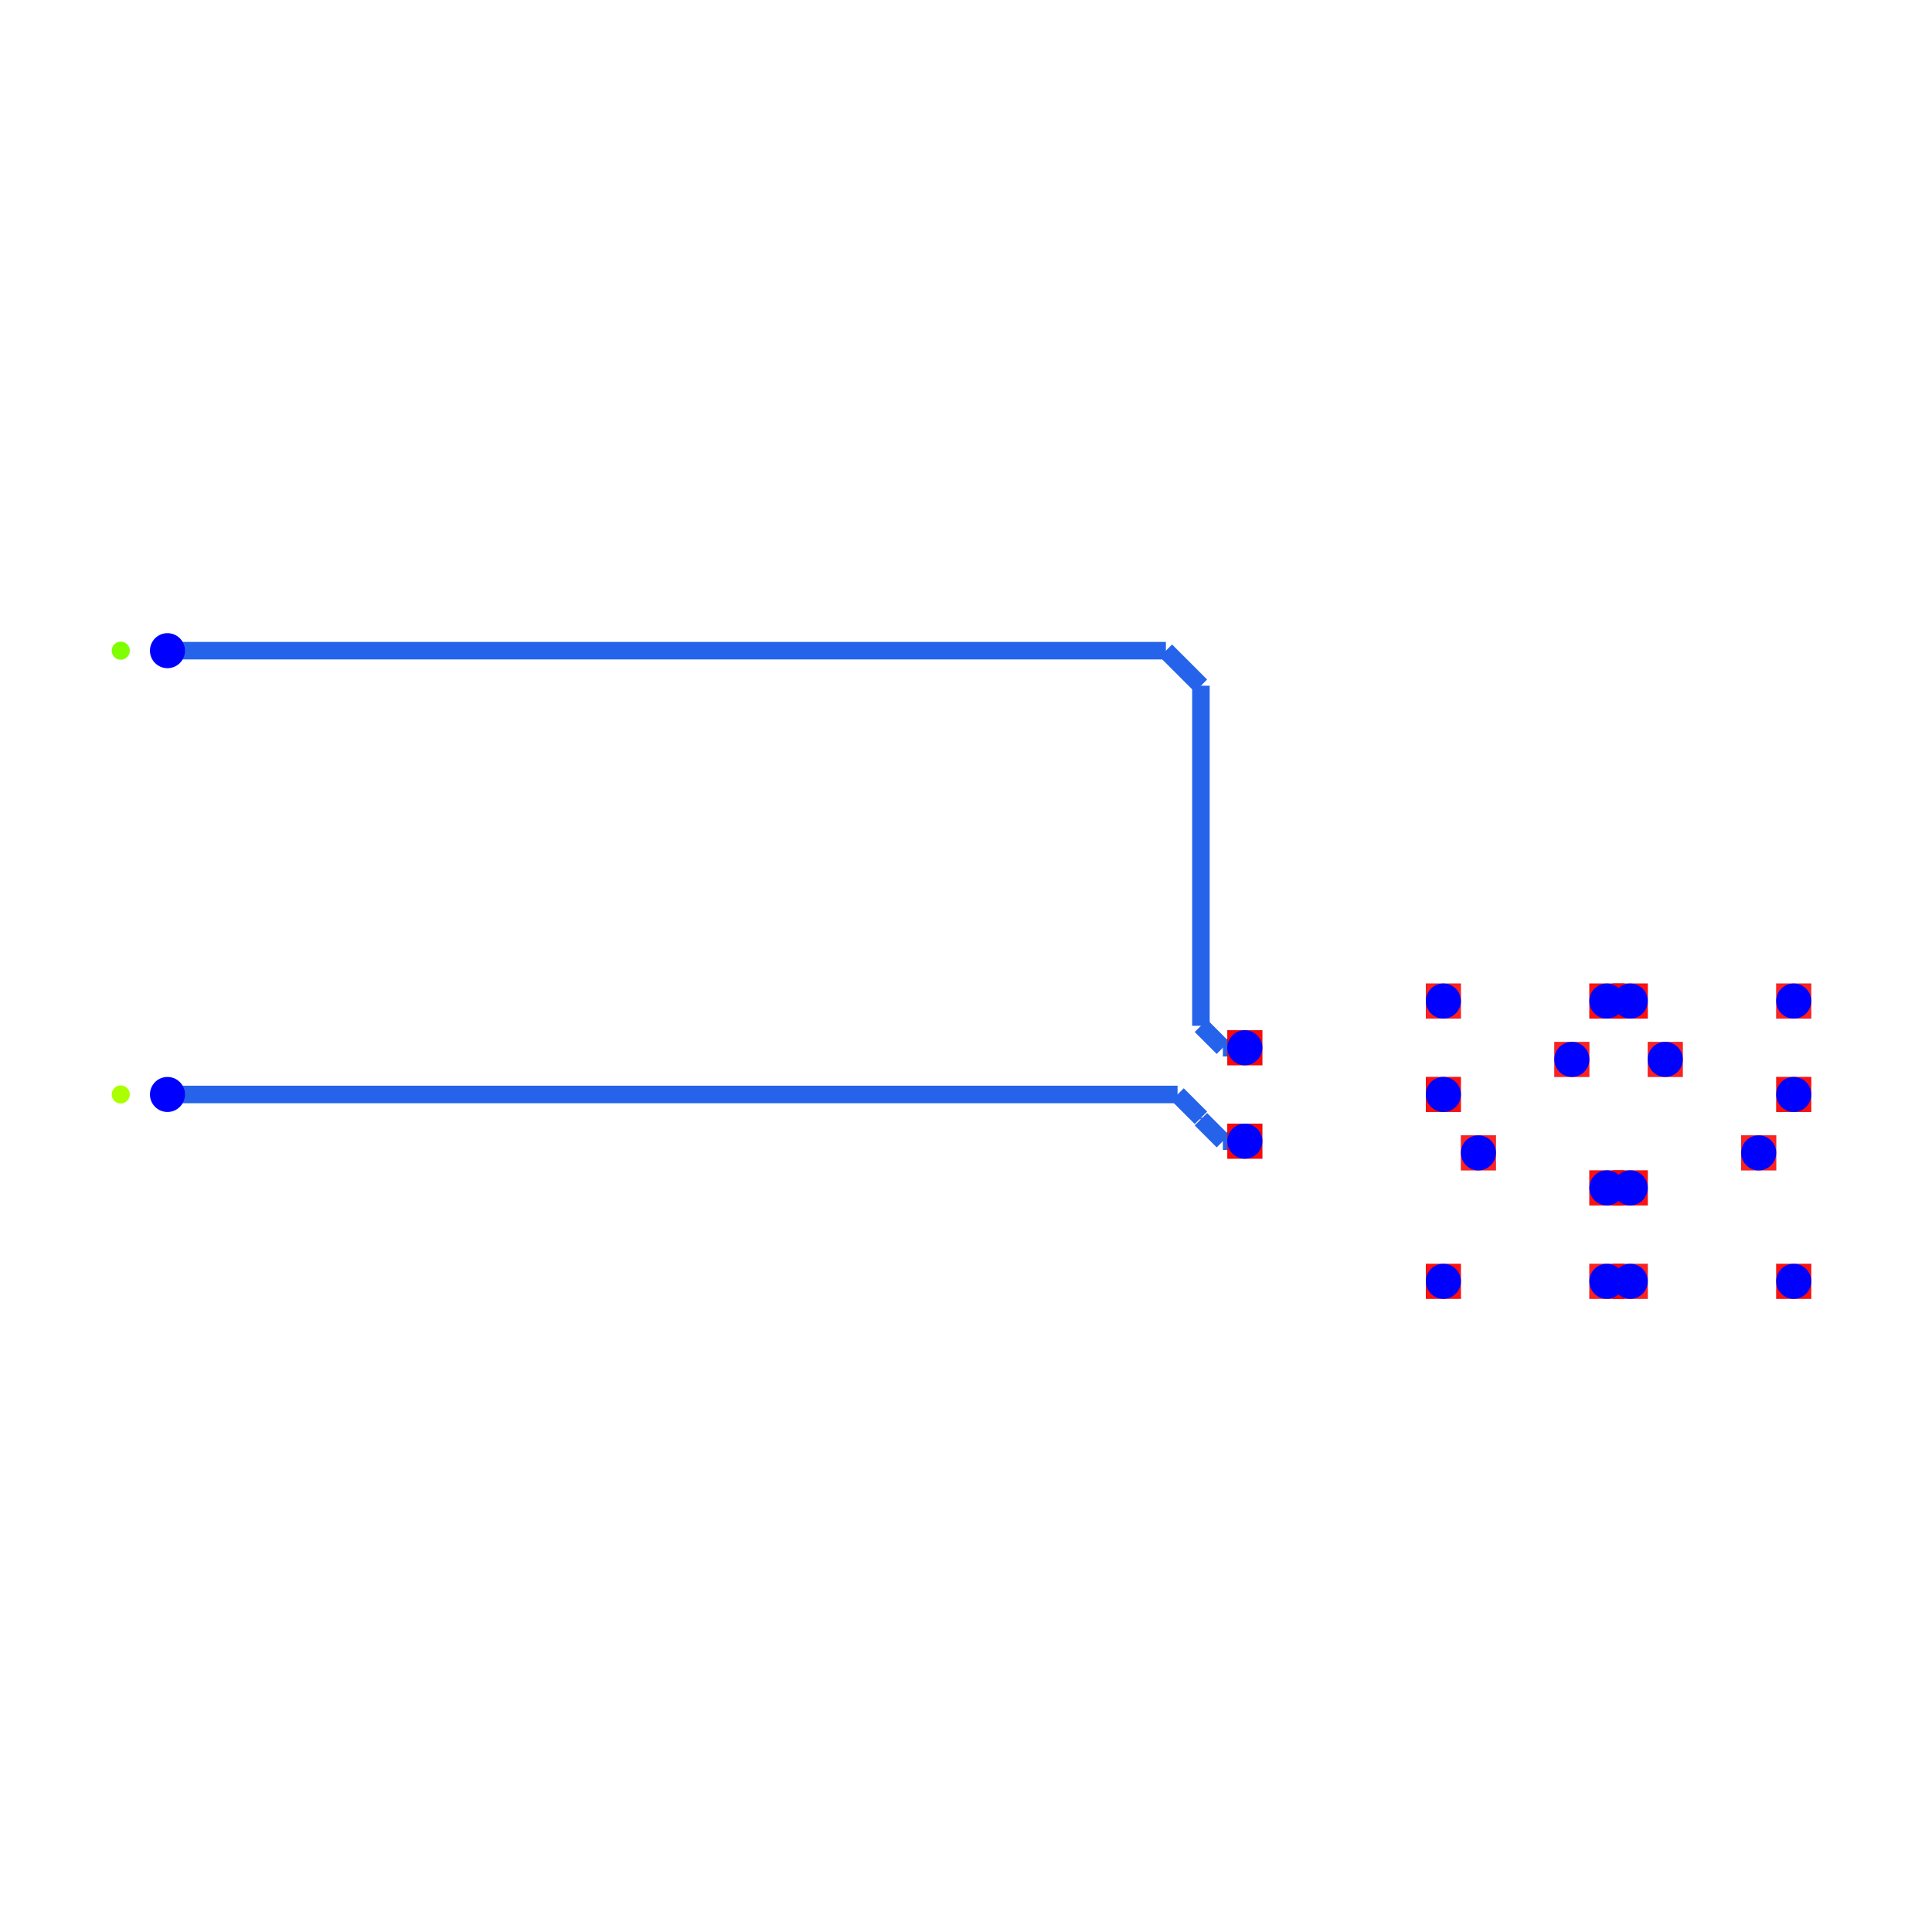
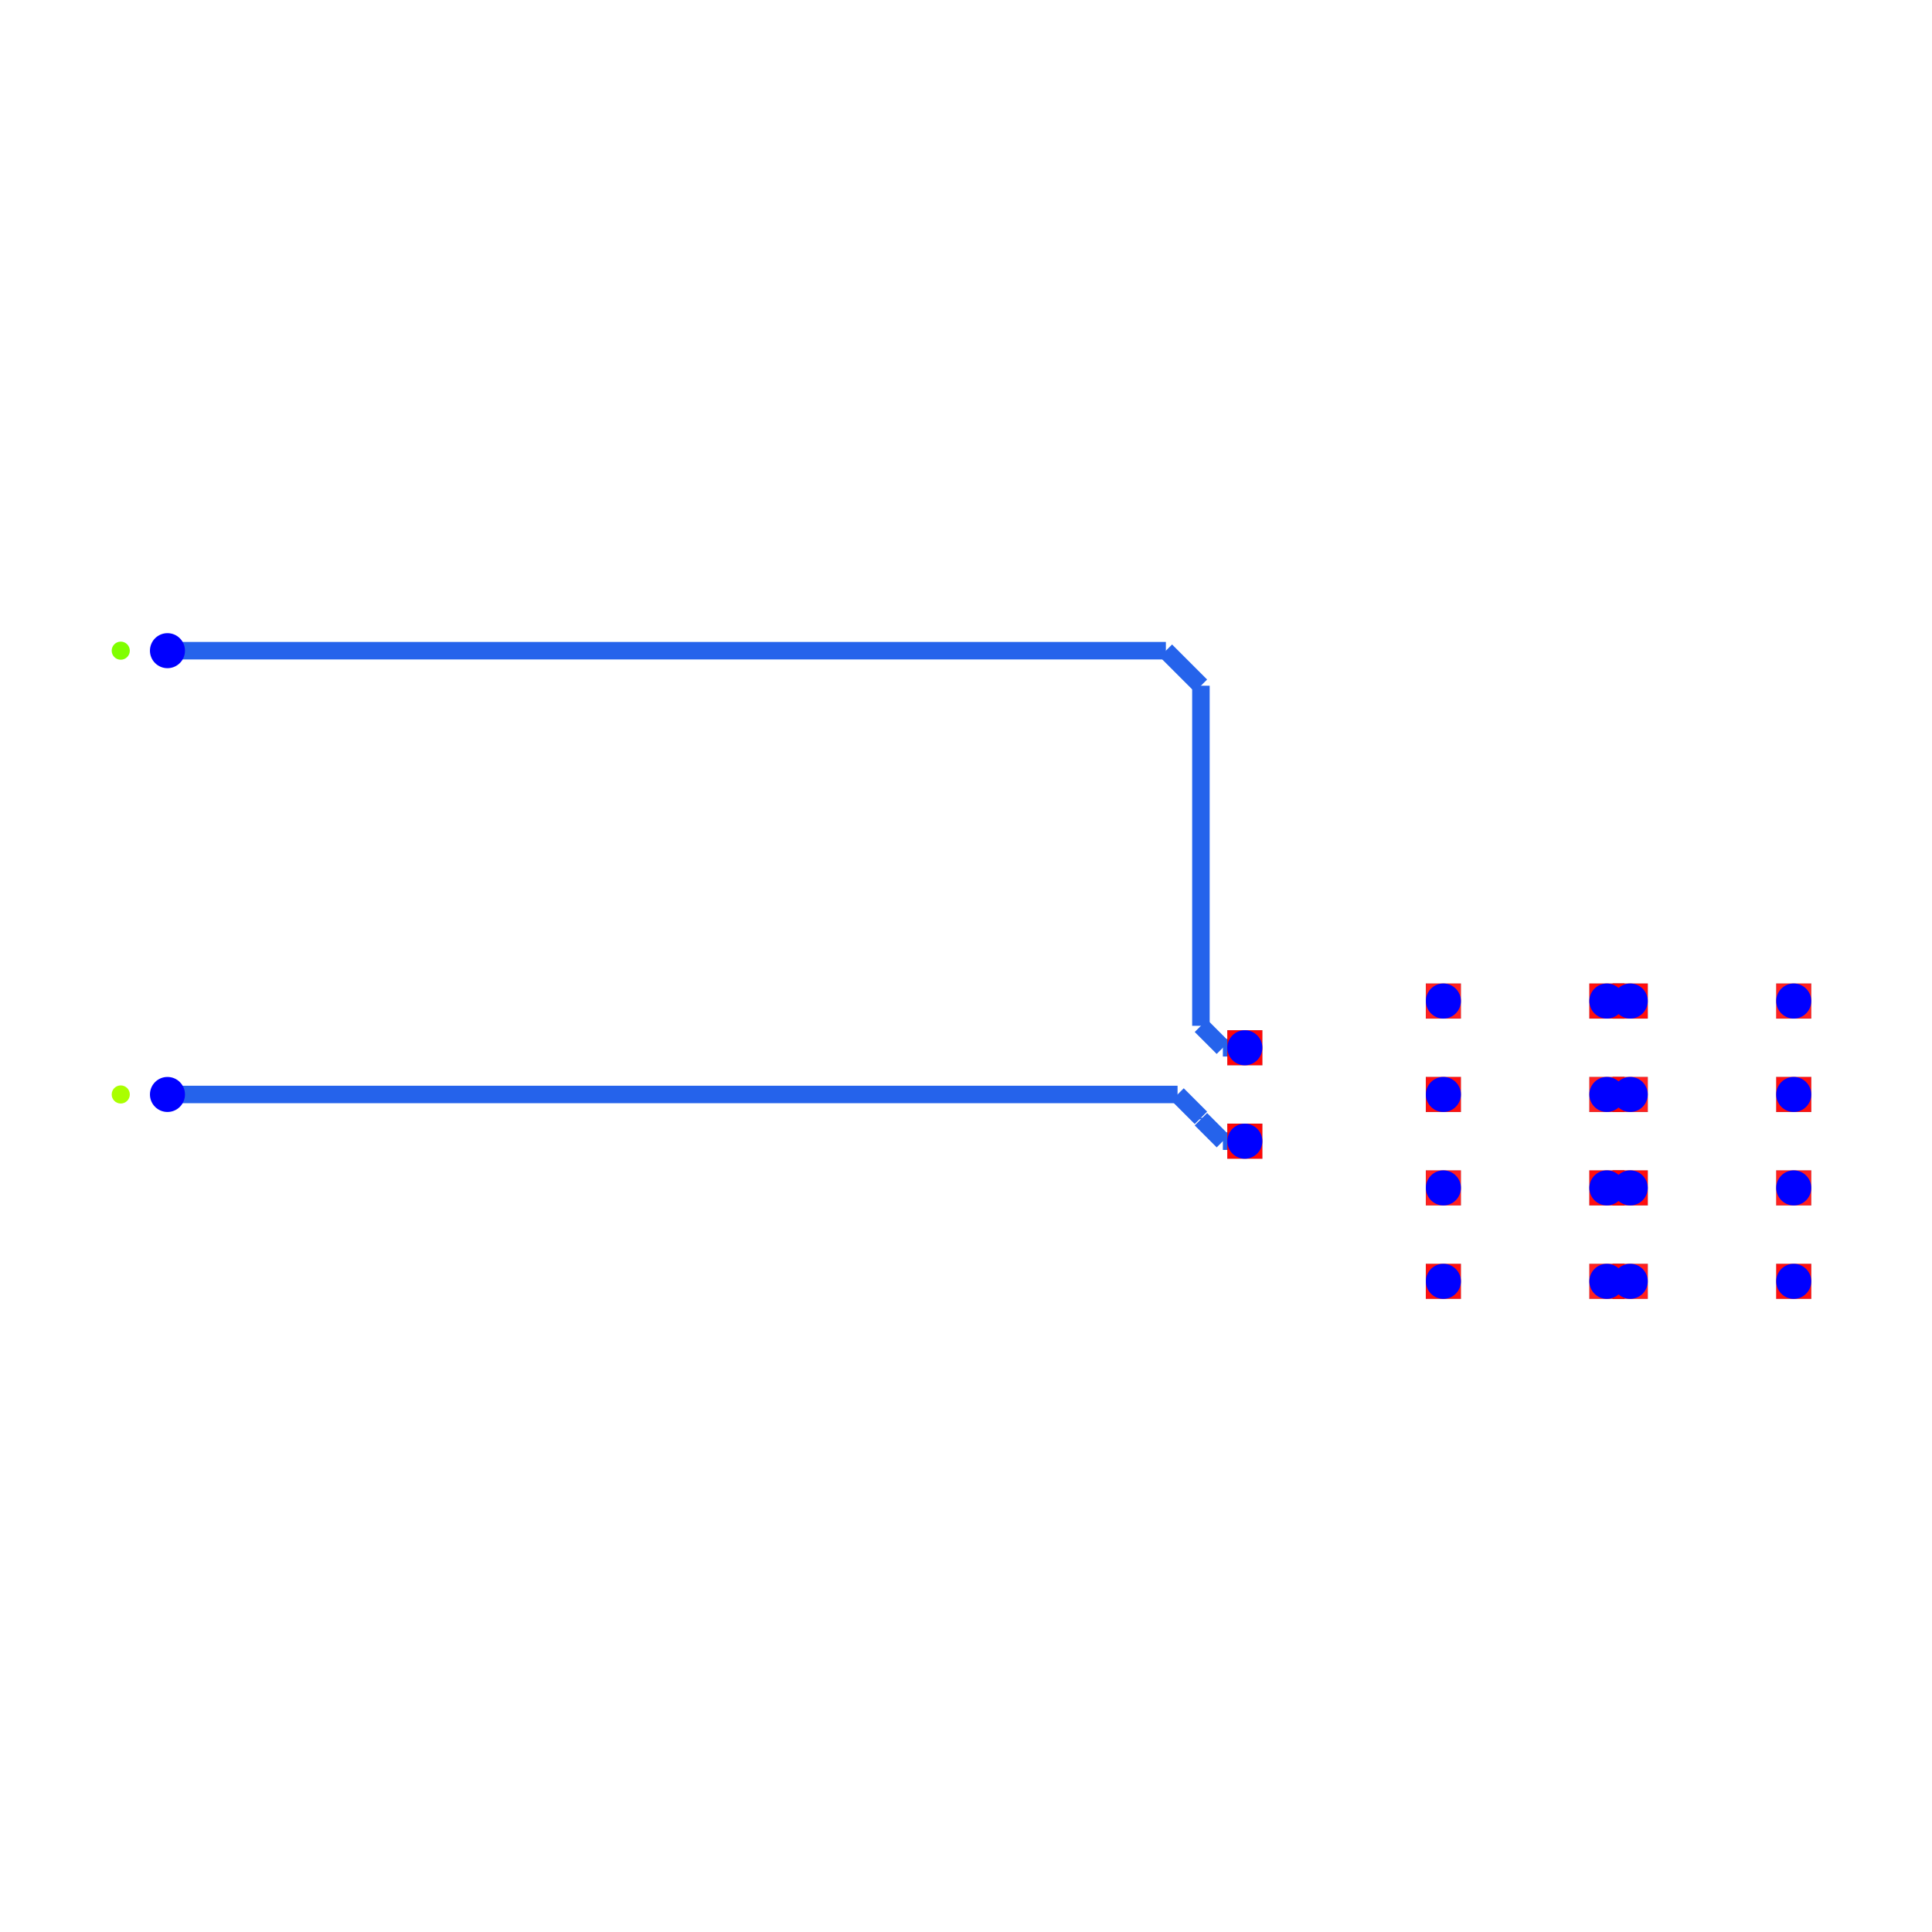
<svg xmlns="http://www.w3.org/2000/svg" width="640" height="640" viewBox="0 0 640 640">
  <rect width="100%" height="100%" fill="white" />
  <g>
-     <polyline data-points="-3.1999999999999997,0.7999999999999999 -3.388,0.7999999999999999" data-type="line" data-label="" points="412.366,347.081 405.093,347.081" fill="none" stroke="#2563eb" stroke-width="5.803" />
+     <polyline data-points="-3.1999999999999997,0.7999999999999999 -3.388,0.7999999999999999" data-type="line" data-label="" points="412.366,347.081 405.093,347.081" fill="none" stroke="#2563eb" stroke-linejoin="round" stroke-width="5.803" />
  </g>
  <g>
-     <polyline data-points="-3.388,0.7999999999999999 -3.5759999999999996,0.9879999999999999" data-type="line" data-label="" points="405.093,347.081 397.82,339.808" fill="none" stroke="#2563eb" stroke-width="5.803" />
+     <polyline data-points="-3.388,0.7999999999999999 -3.5759999999999996,0.9879999999999999" data-type="line" data-label="" points="405.093,347.081 397.82,339.808" fill="none" stroke="#2563eb" stroke-linejoin="round" stroke-width="5.803" />
  </g>
  <g>
-     <polyline data-points="-3.5759999999999996,0.9879999999999999 -3.5759999999999996,3.9000000000000004" data-type="line" data-label="" points="397.82,339.808 397.82,227.15" fill="none" stroke="#2563eb" stroke-width="5.803" />
+     <polyline data-points="-3.5759999999999996,0.9879999999999999 -3.5759999999999996,3.9000000000000004" data-type="line" data-label="" points="397.82,339.808 397.82,227.15" fill="none" stroke="#2563eb" stroke-linejoin="round" stroke-width="5.803" />
  </g>
  <g>
-     <polyline data-points="-3.5759999999999996,3.9000000000000004 -3.8759999999999994,4.2" data-type="line" data-label="" points="397.82,227.15 386.213,215.544" fill="none" stroke="#2563eb" stroke-width="5.803" />
+     <polyline data-points="-3.5759999999999996,3.9000000000000004 -3.8759999999999994,4.2" data-type="line" data-label="" points="397.82,227.15 386.213,215.544" fill="none" stroke="#2563eb" stroke-linejoin="round" stroke-width="5.803" />
  </g>
  <g>
-     <polyline data-points="-3.8759999999999994,4.2 -12.424999999999999,4.2" data-type="line" data-label="" points="386.213,215.544 55.475,215.544" fill="none" stroke="#2563eb" stroke-width="5.803" />
+     <polyline data-points="-3.8759999999999994,4.2 -12.424999999999999,4.2" data-type="line" data-label="" points="386.213,215.544 55.475,215.544" fill="none" stroke="#2563eb" stroke-linejoin="round" stroke-width="5.803" />
  </g>
  <g>
-     <polyline data-points="-3.1999999999999997,-1.1102230246251565e-16 -3.388,-1.1102230246251565e-16" data-type="line" data-label="" points="412.366,378.031 405.093,378.031" fill="none" stroke="#2563eb" stroke-width="5.803" />
+     <polyline data-points="-3.1999999999999997,-1.1102230246251565e-16 -3.388,-1.1102230246251565e-16" data-type="line" data-label="" points="412.366,378.031 405.093,378.031" fill="none" stroke="#2563eb" stroke-linejoin="round" stroke-width="5.803" />
  </g>
  <g>
-     <polyline data-points="-3.388,-1.1102230246251565e-16 -3.5759999999999996,0.18799999999999983" data-type="line" data-label="" points="405.093,378.031 397.82,370.758" fill="none" stroke="#2563eb" stroke-width="5.803" />
+     <polyline data-points="-3.388,-1.1102230246251565e-16 -3.5759999999999996,0.18799999999999983" data-type="line" data-label="" points="405.093,378.031 397.82,370.758" fill="none" stroke="#2563eb" stroke-linejoin="round" stroke-width="5.803" />
  </g>
  <g>
-     <polyline data-points="-3.5759999999999996,0.18799999999999983 -3.5759999999999996,0.19999999999999996" data-type="line" data-label="" points="397.82,370.758 397.82,370.294" fill="none" stroke="#2563eb" stroke-width="5.803" />
+     <polyline data-points="-3.5759999999999996,0.18799999999999983 -3.5759999999999996,0.19999999999999996" data-type="line" data-label="" points="397.82,370.758 397.82,370.294" fill="none" stroke="#2563eb" stroke-linejoin="round" stroke-width="5.803" />
  </g>
  <g>
-     <polyline data-points="-3.5759999999999996,0.19999999999999996 -3.776,0.4" data-type="line" data-label="" points="397.82,370.294 390.082,362.556" fill="none" stroke="#2563eb" stroke-width="5.803" />
+     <polyline data-points="-3.5759999999999996,0.19999999999999996 -3.776,0.4" data-type="line" data-label="" points="397.82,370.294 390.082,362.556" fill="none" stroke="#2563eb" stroke-linejoin="round" stroke-width="5.803" />
  </g>
  <g>
-     <polyline data-points="-3.776,0.4 -12.424999999999999,0.4" data-type="line" data-label="" points="390.082,362.556 55.475,362.556" fill="none" stroke="#2563eb" stroke-width="5.803" />
+     <polyline data-points="-3.776,0.4 -12.424999999999999,0.4" data-type="line" data-label="" points="390.082,362.556 55.475,362.556" fill="none" stroke="#2563eb" stroke-linejoin="round" stroke-width="5.803" />
  </g>
  <g>
    <rect data-type="rect" data-label="top inner1 inner2 inner3" data-x="-0.10000000000000003" data-y="-0.4" x="526.494" y="387.703" width="11.606" height="11.606" fill="rgba(255,0,0,0.938)" stroke="black" stroke-width="0.026" />
  </g>
  <g>
    <rect data-type="rect" data-label="top inner1 inner2 inner3" data-x="0.10000000000000003" data-y="-0.4" x="534.231" y="387.703" width="11.606" height="11.606" fill="rgba(255,0,0,0.938)" stroke="black" stroke-width="0.026" />
  </g>
  <g>
    <rect data-type="rect" data-label="top inner1 inner2 inner3" data-x="-0.10000000000000003" data-y="1.2" x="526.494" y="325.803" width="11.606" height="11.606" fill="rgba(255,0,0,0.938)" stroke="black" stroke-width="0.026" />
  </g>
  <g>
    <rect data-type="rect" data-label="top inner1 inner2 inner3" data-x="0.10000000000000003" data-y="1.2" x="534.231" y="325.803" width="11.606" height="11.606" fill="rgba(255,0,0,0.938)" stroke="black" stroke-width="0.026" />
  </g>
  <g>
    <rect data-type="rect" data-label="top inner1 inner2" data-x="-0.10000000000000003" data-y="-1.2" x="526.494" y="418.653" width="11.606" height="11.606" fill="rgba(255,0,0,0.875)" stroke="black" stroke-width="0.026" />
  </g>
  <g>
    <rect data-type="rect" data-label="top inner1 inner2" data-x="0.10000000000000003" data-y="-1.2" x="534.231" y="418.653" width="11.606" height="11.606" fill="rgba(255,0,0,0.875)" stroke="black" stroke-width="0.026" />
  </g>
  <g>
-     <rect data-type="rect" data-label="top inner1 inner2" data-x="-0.4" data-y="0.7" x="514.888" y="345.147" width="11.606" height="11.606" fill="rgba(255,0,0,0.875)" stroke="black" stroke-width="0.026" />
+     <rect data-type="rect" data-label="top inner1 inner2" data-x="-0.10000000000000003" data-y="0.4" x="526.494" y="356.753" width="11.606" height="11.606" fill="rgba(255,0,0,0.875)" stroke="black" stroke-width="0.026" />
  </g>
  <g>
-     <rect data-type="rect" data-label="top inner1 inner2" data-x="0.4" data-y="0.7" x="545.838" y="345.147" width="11.606" height="11.606" fill="rgba(255,0,0,0.875)" stroke="black" stroke-width="0.026" />
+     <rect data-type="rect" data-label="top inner1 inner2" data-x="0.10000000000000003" data-y="0.4" x="534.231" y="356.753" width="11.606" height="11.606" fill="rgba(255,0,0,0.875)" stroke="black" stroke-width="0.026" />
  </g>
  <g>
    <rect data-type="rect" data-label="top inner1 inner2 inner3" data-x="-1.5" data-y="-1.2" x="472.332" y="418.653" width="11.606" height="11.606" fill="rgba(255,0,0,0.938)" stroke="black" stroke-width="0.026" />
  </g>
  <g>
    <rect data-type="rect" data-label="top inner1 inner2 inner3" data-x="1.5" data-y="-1.2" x="588.394" y="418.653" width="11.606" height="11.606" fill="rgba(255,0,0,0.938)" stroke="black" stroke-width="0.026" />
  </g>
  <g>
    <rect data-type="rect" data-label="top inner1 inner2 inner3" data-x="-1.5" data-y="0.4" x="472.332" y="356.753" width="11.606" height="11.606" fill="rgba(255,0,0,0.938)" stroke="black" stroke-width="0.026" />
  </g>
  <g>
    <rect data-type="rect" data-label="top inner1 inner2 inner3" data-x="1.5" data-y="0.4" x="588.394" y="356.753" width="11.606" height="11.606" fill="rgba(255,0,0,0.938)" stroke="black" stroke-width="0.026" />
  </g>
  <g>
-     <rect data-type="rect" data-label="top inner1 inner2" data-x="-1.2" data-y="-0.10000000000000003" x="483.938" y="376.097" width="11.606" height="11.606" fill="rgba(255,0,0,0.875)" stroke="black" stroke-width="0.026" />
+     <rect data-type="rect" data-label="top inner1 inner2" data-x="-1.5" data-y="-0.4" x="472.332" y="387.703" width="11.606" height="11.606" fill="rgba(255,0,0,0.875)" stroke="black" stroke-width="0.026" />
  </g>
  <g>
-     <rect data-type="rect" data-label="top inner1 inner2" data-x="1.2" data-y="-0.10000000000000003" x="576.788" y="376.097" width="11.606" height="11.606" fill="rgba(255,0,0,0.875)" stroke="black" stroke-width="0.026" />
+     <rect data-type="rect" data-label="top inner1 inner2" data-x="1.5" data-y="-0.4" x="588.394" y="387.703" width="11.606" height="11.606" fill="rgba(255,0,0,0.875)" stroke="black" stroke-width="0.026" />
  </g>
  <g>
    <rect data-type="rect" data-label="top inner1 inner2" data-x="-1.5" data-y="1.2" x="472.332" y="325.803" width="11.606" height="11.606" fill="rgba(255,0,0,0.875)" stroke="black" stroke-width="0.026" />
  </g>
  <g>
    <rect data-type="rect" data-label="top inner1 inner2" data-x="1.5" data-y="1.2" x="588.394" y="325.803" width="11.606" height="11.606" fill="rgba(255,0,0,0.875)" stroke="black" stroke-width="0.026" />
  </g>
  <g>
    <rect data-type="rect" data-label="inner1 BUS_SIGNAL_LEFT_02_010 inner2 BUS_SIGNAL_LEFT_02_010 inner3 BUS_SIGNAL_LEFT_02_010 inner4 BUS_SIGNAL_LEFT_02_010 bottom BUS_SIGNAL_LEFT_02_010" data-x="-3.1999999999999997" data-y="0.7999999999999999" x="406.563" y="341.278" width="11.606" height="11.606" fill="rgba(255,0,0,0.969)" stroke="black" stroke-width="0.026" />
  </g>
  <g>
    <rect data-type="rect" data-label="inner1 BUS_SIGNAL_LEFT_02_009 inner2 BUS_SIGNAL_LEFT_02_009 inner3 BUS_SIGNAL_LEFT_02_009 inner4 BUS_SIGNAL_LEFT_02_009 bottom BUS_SIGNAL_LEFT_02_009" data-x="-3.1999999999999997" data-y="-1.1102230246251565e-16" x="406.563" y="372.228" width="11.606" height="11.606" fill="rgba(255,0,0,0.969)" stroke="black" stroke-width="0.026" />
  </g>
  <circle data-type="circle" data-label="" data-x="-0.10000000000000003" data-y="-0.4" cx="532.297" cy="393.506" r="5.803" fill="blue" stroke="none" stroke-width="0.026" />
  <circle data-type="circle" data-label="" data-x="0.10000000000000003" data-y="-0.4" cx="540.035" cy="393.506" r="5.803" fill="blue" stroke="none" stroke-width="0.026" />
  <circle data-type="circle" data-label="" data-x="-0.10000000000000003" data-y="1.2" cx="532.297" cy="331.606" r="5.803" fill="blue" stroke="none" stroke-width="0.026" />
  <circle data-type="circle" data-label="" data-x="0.10000000000000003" data-y="1.2" cx="540.035" cy="331.606" r="5.803" fill="blue" stroke="none" stroke-width="0.026" />
  <circle data-type="circle" data-label="" data-x="-0.10000000000000003" data-y="-1.2" cx="532.297" cy="424.456" r="5.803" fill="blue" stroke="none" stroke-width="0.026" />
  <circle data-type="circle" data-label="" data-x="0.10000000000000003" data-y="-1.2" cx="540.035" cy="424.456" r="5.803" fill="blue" stroke="none" stroke-width="0.026" />
-   <circle data-type="circle" data-label="" data-x="-0.4" data-y="0.7" cx="520.691" cy="350.95" r="5.803" fill="blue" stroke="none" stroke-width="0.026" />
-   <circle data-type="circle" data-label="" data-x="0.4" data-y="0.7" cx="551.641" cy="350.95" r="5.803" fill="blue" stroke="none" stroke-width="0.026" />
+   <circle data-type="circle" data-label="" data-x="-0.10000000000000003" data-y="0.4" cx="532.297" cy="362.556" r="5.803" fill="blue" stroke="none" stroke-width="0.026" />
+   <circle data-type="circle" data-label="" data-x="0.10000000000000003" data-y="0.4" cx="540.035" cy="362.556" r="5.803" fill="blue" stroke="none" stroke-width="0.026" />
  <circle data-type="circle" data-label="" data-x="-1.5" data-y="-1.2" cx="478.135" cy="424.456" r="5.803" fill="blue" stroke="none" stroke-width="0.026" />
  <circle data-type="circle" data-label="" data-x="1.5" data-y="-1.2" cx="594.197" cy="424.456" r="5.803" fill="blue" stroke="none" stroke-width="0.026" />
  <circle data-type="circle" data-label="" data-x="-1.5" data-y="0.4" cx="478.135" cy="362.556" r="5.803" fill="blue" stroke="none" stroke-width="0.026" />
  <circle data-type="circle" data-label="" data-x="1.5" data-y="0.4" cx="594.197" cy="362.556" r="5.803" fill="blue" stroke="none" stroke-width="0.026" />
-   <circle data-type="circle" data-label="" data-x="-1.2" data-y="-0.10000000000000003" cx="489.741" cy="381.9" r="5.803" fill="blue" stroke="none" stroke-width="0.026" />
-   <circle data-type="circle" data-label="" data-x="1.2" data-y="-0.10000000000000003" cx="582.591" cy="381.9" r="5.803" fill="blue" stroke="none" stroke-width="0.026" />
+   <circle data-type="circle" data-label="" data-x="-1.5" data-y="-0.4" cx="478.135" cy="393.506" r="5.803" fill="blue" stroke="none" stroke-width="0.026" />
+   <circle data-type="circle" data-label="" data-x="1.5" data-y="-0.4" cx="594.197" cy="393.506" r="5.803" fill="blue" stroke="none" stroke-width="0.026" />
  <circle data-type="circle" data-label="" data-x="-1.5" data-y="1.2" cx="478.135" cy="331.606" r="5.803" fill="blue" stroke="none" stroke-width="0.026" />
  <circle data-type="circle" data-label="" data-x="1.5" data-y="1.2" cx="594.197" cy="331.606" r="5.803" fill="blue" stroke="none" stroke-width="0.026" />
  <circle data-type="circle" data-label="" data-x="-3.1999999999999997" data-y="0.7999999999999999" cx="412.366" cy="347.081" r="5.803" fill="blue" stroke="none" stroke-width="0.026" />
  <circle data-type="circle" data-label="" data-x="-3.1999999999999997" data-y="-1.1102230246251565e-16" cx="412.366" cy="378.031" r="5.803" fill="blue" stroke="none" stroke-width="0.026" />
  <circle data-type="circle" data-label="" data-x="-12.424999999999999" data-y="4.2" cx="55.475" cy="215.544" r="5.803" fill="blue" stroke="none" stroke-width="0.026" />
  <circle data-type="circle" data-label="" data-x="-12.424999999999999" data-y="0.4" cx="55.475" cy="362.556" r="5.803" fill="blue" stroke="none" stroke-width="0.026" />
  <g>
    <circle data-type="point" data-label="BUS_SIGNAL_LEFT_02_009 BUS_SIGNAL_LEFT_02_009 inner1" data-x="-12.825" data-y="0.4" cx="40" cy="362.556" r="3" fill="hsl(80, 100%, 50%)" />
  </g>
  <g>
    <circle data-type="point" data-label="BUS_SIGNAL_LEFT_02_010 BUS_SIGNAL_LEFT_02_010 inner1" data-x="-12.825" data-y="4.2" cx="40" cy="215.544" r="3" fill="hsl(90, 100%, 50%)" />
  </g>
  <g id="crosshair" style="display: none">
    <line id="crosshair-h" y1="0" y2="640" stroke="#666" stroke-width="0.5" />
    <line id="crosshair-v" x1="0" x2="640" stroke="#666" stroke-width="0.5" />
    <text id="coordinates" font-family="monospace" font-size="12" fill="#666" />
  </g>
</svg>
